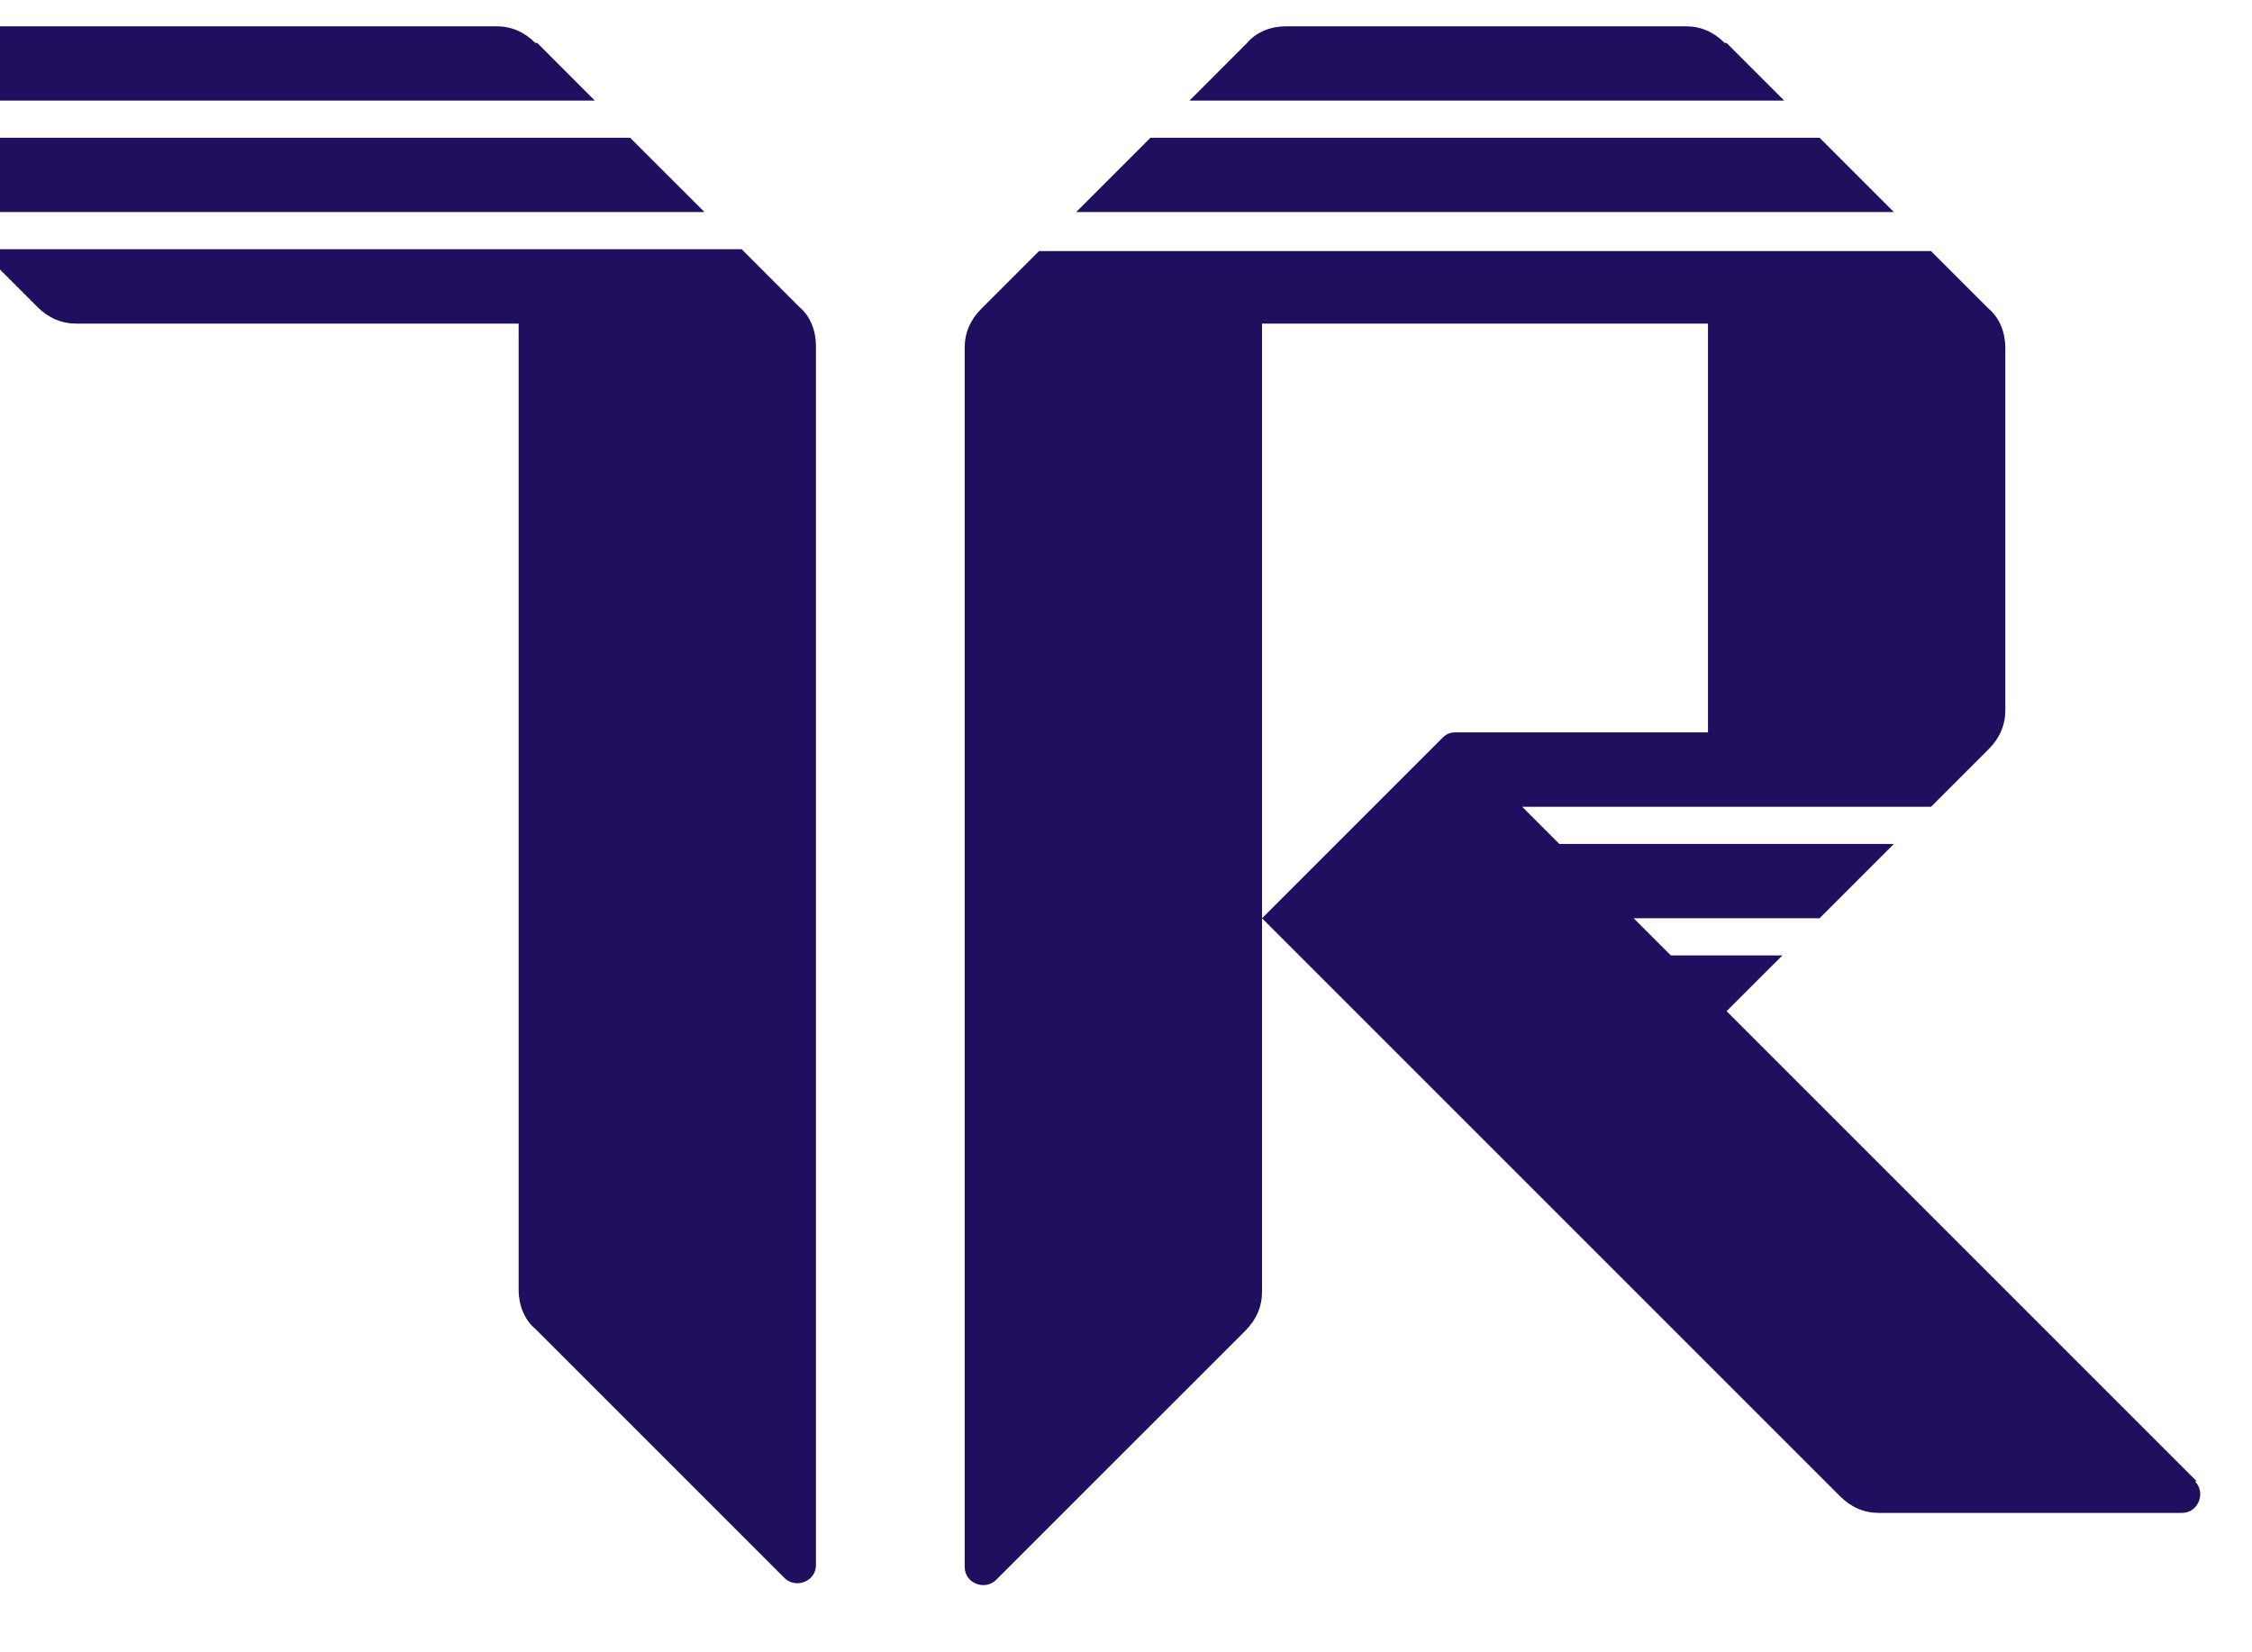
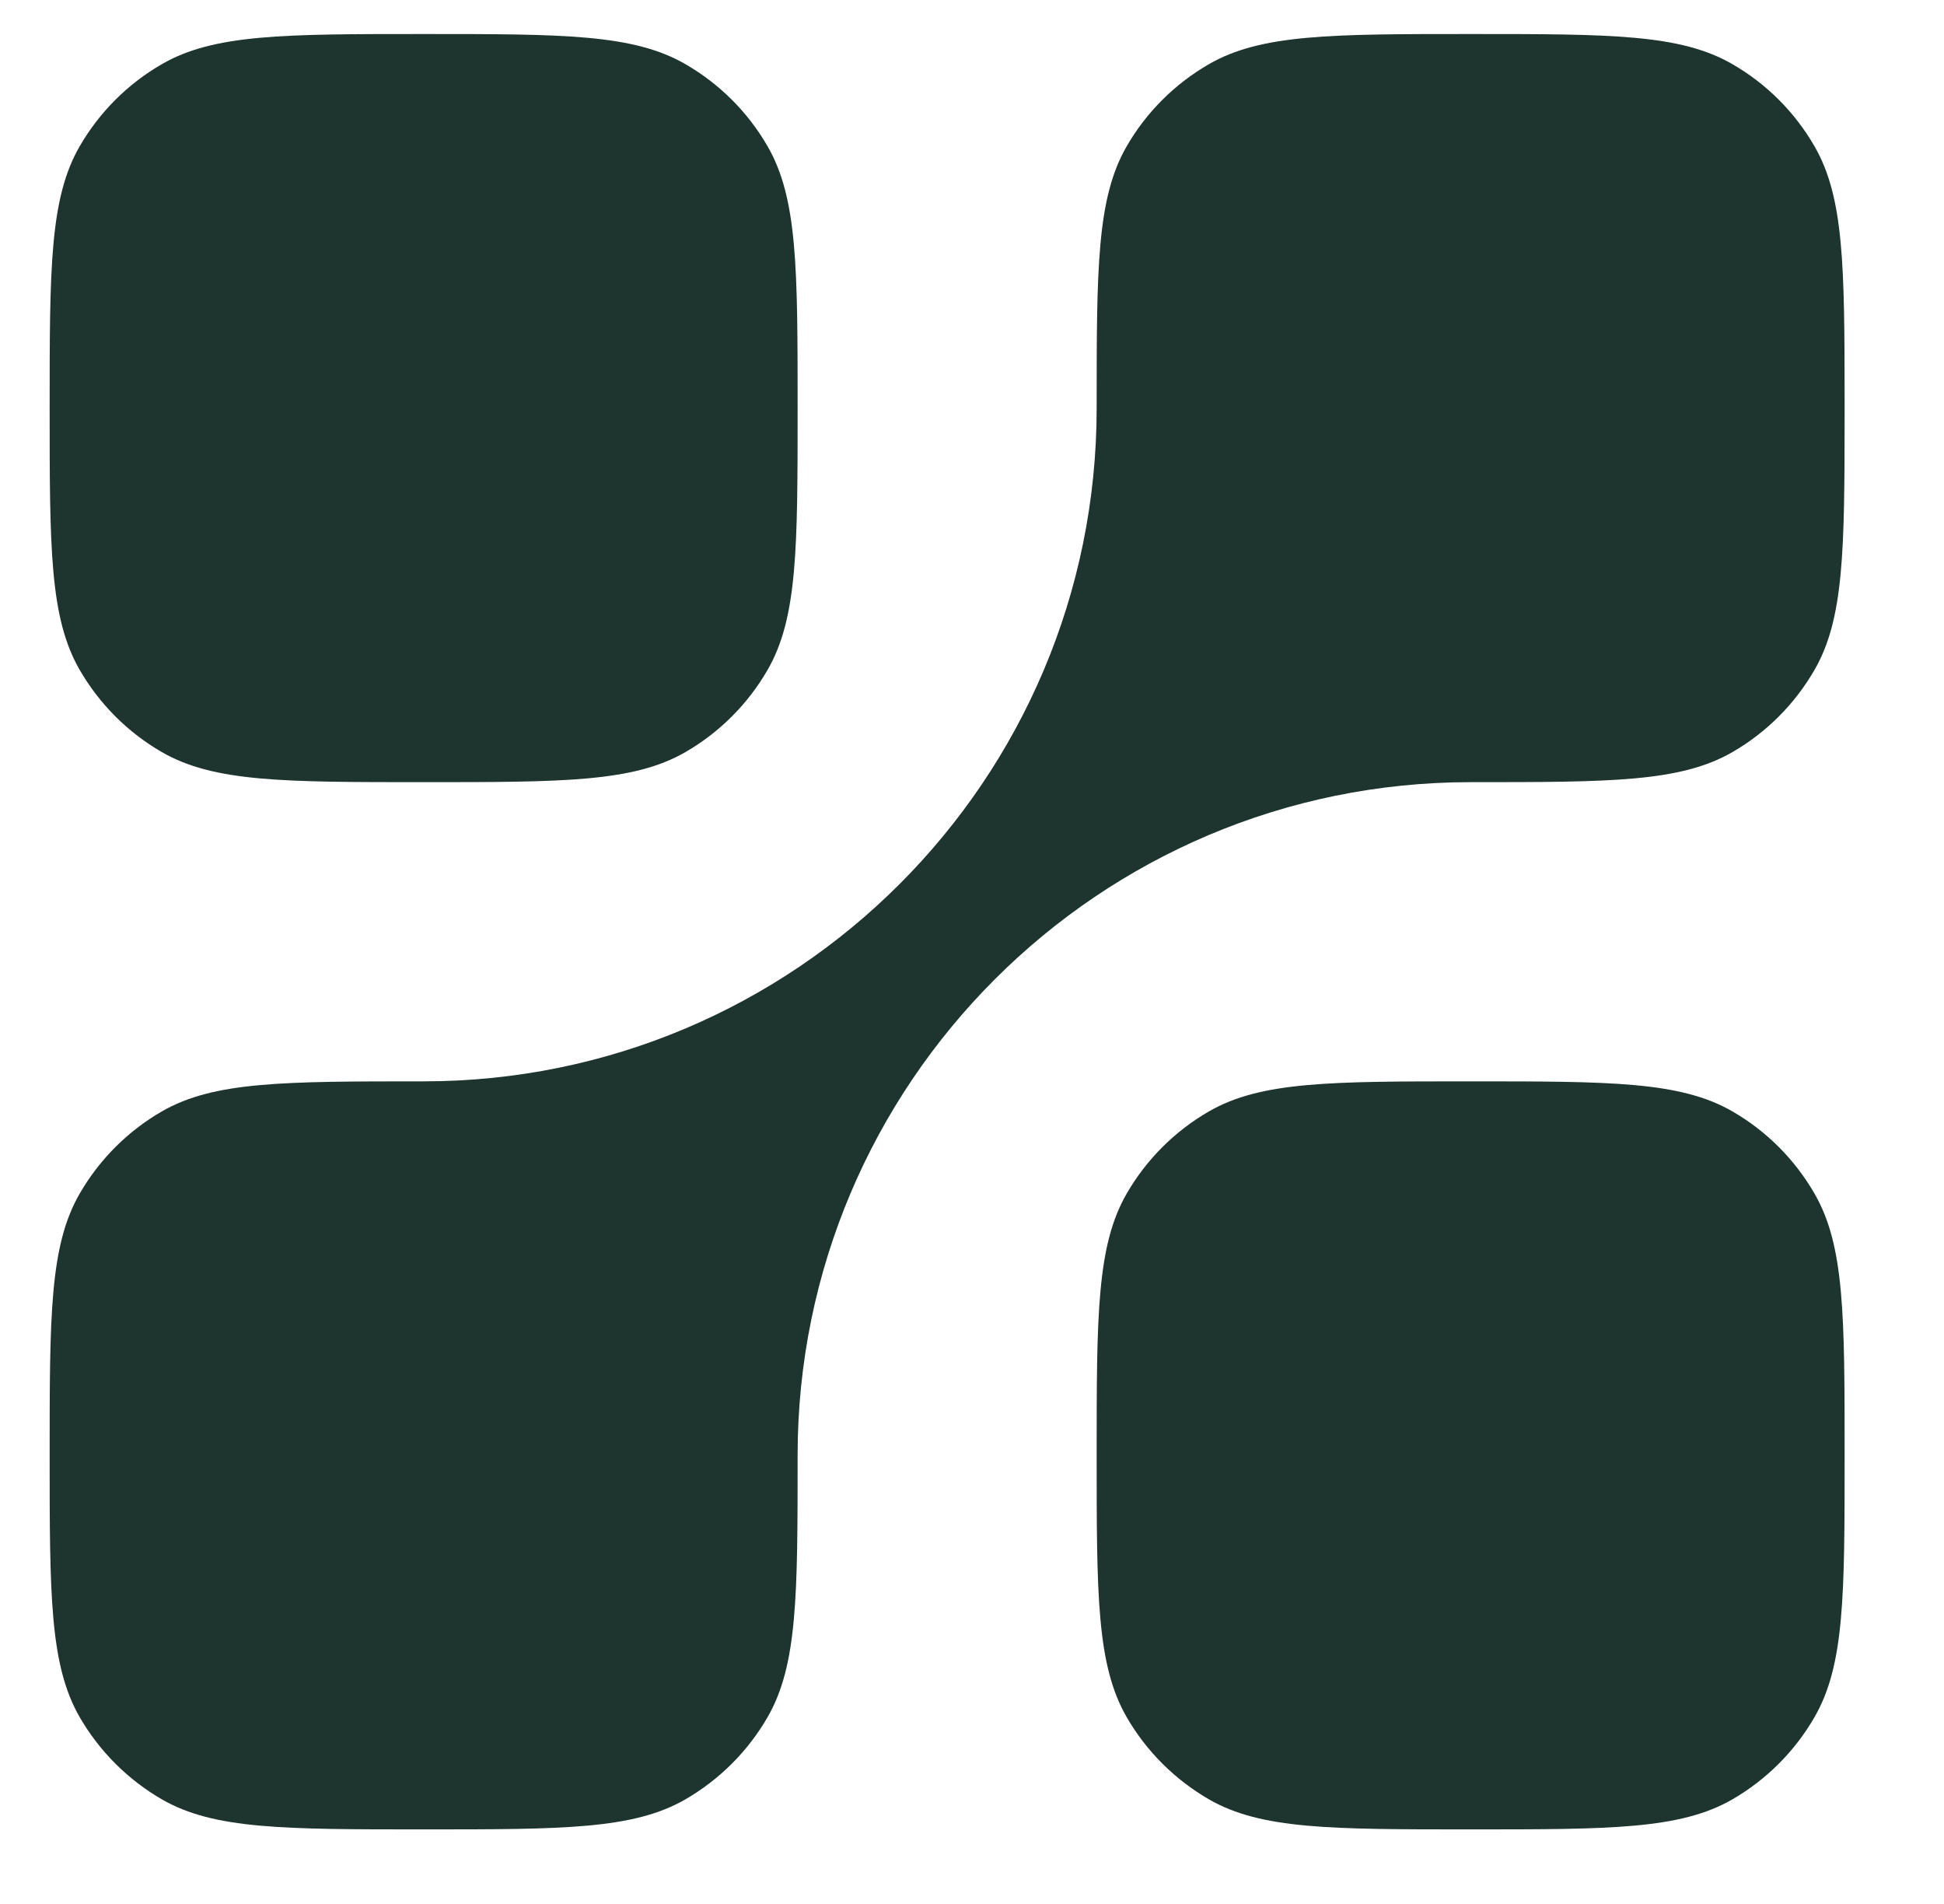
- <svg xmlns="http://www.w3.org/2000/svg" width="30" height="22" viewBox="0 0 30 22" fill="none">
-   <path d="M29.264 19.734L23.001 13.471L23.744 12.728H22.258L21.763 12.233H24.239L25.229 11.243H20.773L20.278 10.748H25.724L26.492 9.98C26.64 9.832 26.714 9.658 26.714 9.46V4.633C26.714 4.435 26.64 4.236 26.492 4.113L25.724 3.345H13.841L13.073 4.113C12.925 4.261 12.851 4.435 12.851 4.633V20.873C12.851 21.096 13.123 21.195 13.271 21.046L16.589 17.729C16.737 17.58 16.812 17.407 16.812 17.209V4.311H22.753V9.757H19.386C19.312 9.757 19.263 9.782 19.213 9.832L16.812 12.233L24.511 19.932C24.66 20.081 24.833 20.155 25.031 20.155H29.066C29.289 20.155 29.388 19.883 29.24 19.734H29.264Z" fill="#1F0F5E" />
-   <path d="M24.239 1.835H15.326L14.336 2.825H25.229L24.239 1.835Z" fill="#1F0F5E" />
-   <path d="M22.976 0.572C22.827 0.424 22.654 0.35 22.456 0.35H17.133C16.935 0.35 16.737 0.424 16.613 0.572L15.846 1.34H23.768L23 0.572H22.976Z" fill="#1F0F5E" />
-   <path d="M7.132 0.572C6.983 0.424 6.81 0.35 6.612 0.35H-2.622C-2.845 0.35 -2.944 0.622 -2.796 0.77L-2.226 1.34H7.924L7.157 0.572H7.132Z" fill="#1F0F5E" />
-   <path d="M8.394 1.835H-1.756L-0.766 2.825H9.385L8.394 1.835Z" fill="#1F0F5E" />
-   <path d="M10.87 4.608C10.87 4.41 10.796 4.212 10.647 4.088L9.88 3.32H-0.271L0.497 4.088C0.645 4.236 0.819 4.311 1.017 4.311H6.909V17.184C6.909 17.382 6.983 17.58 7.132 17.704L10.449 21.021C10.598 21.17 10.87 21.071 10.87 20.848V4.608Z" fill="#1F0F5E" />
+ <svg xmlns="http://www.w3.org/2000/svg" viewBox="0 0 24 23.5" fill="none">
+   <path d="M18.156 0.42C19.882 0.42 20.745 0.42 21.388 0.792C21.809 1.035 22.158 1.384 22.401 1.805C22.766 2.437 22.772 3.282 22.773 4.949V5.125C22.772 6.793 22.766 7.637 22.401 8.269C22.158 8.69 21.809 9.04 21.388 9.283C20.745 9.654 19.882 9.654 18.156 9.654C13.568 9.654 9.847 13.375 9.847 17.963C9.847 19.689 9.847 20.552 9.476 21.195C9.233 21.616 8.883 21.965 8.462 22.209C7.819 22.58 6.955 22.58 5.23 22.58C3.504 22.58 2.641 22.58 1.998 22.209C1.577 21.965 1.228 21.616 0.984 21.195C0.614 20.552 0.613 19.689 0.613 17.963C0.613 16.238 0.613 15.375 0.984 14.732C1.228 14.311 1.577 13.961 1.998 13.718C2.641 13.347 3.504 13.347 5.23 13.347C9.818 13.347 13.539 9.626 13.539 5.038C13.539 3.312 13.539 2.448 13.91 1.805C14.153 1.384 14.504 1.035 14.925 0.792C15.568 0.421 16.431 0.42 18.156 0.42Z" fill="#1D342F" />
+   <path d="M18.156 13.347C19.882 13.347 20.745 13.347 21.388 13.718C21.809 13.961 22.158 14.311 22.401 14.732C22.773 15.375 22.773 16.238 22.773 17.963C22.773 19.689 22.773 20.552 22.401 21.195C22.158 21.616 21.809 21.965 21.388 22.209C20.745 22.58 19.882 22.58 18.156 22.58C16.43 22.58 15.568 22.58 14.925 22.209C14.504 21.965 14.153 21.616 13.91 21.195C13.539 20.552 13.539 19.689 13.539 17.963C13.539 16.238 13.539 15.375 13.91 14.732C14.153 14.311 14.504 13.961 14.925 13.718C15.568 13.347 16.431 13.347 18.156 13.347Z" fill="#1D342F" />
+   <path d="M5.23 0.42C6.955 0.42 7.819 0.42 8.462 0.792C8.883 1.035 9.233 1.384 9.476 1.805C9.847 2.448 9.847 3.312 9.847 5.038C9.847 6.763 9.847 7.626 9.476 8.269C9.233 8.69 8.883 9.04 8.462 9.283C7.819 9.654 6.955 9.654 5.23 9.654C3.504 9.654 2.641 9.654 1.998 9.283C1.577 9.04 1.228 8.69 0.984 8.269C0.613 7.626 0.613 6.763 0.613 5.038C0.613 3.312 0.613 2.448 0.984 1.805C1.228 1.384 1.577 1.035 1.998 0.792C2.641 0.42 3.504 0.42 5.23 0.42Z" fill="#1D342F" />
</svg>
